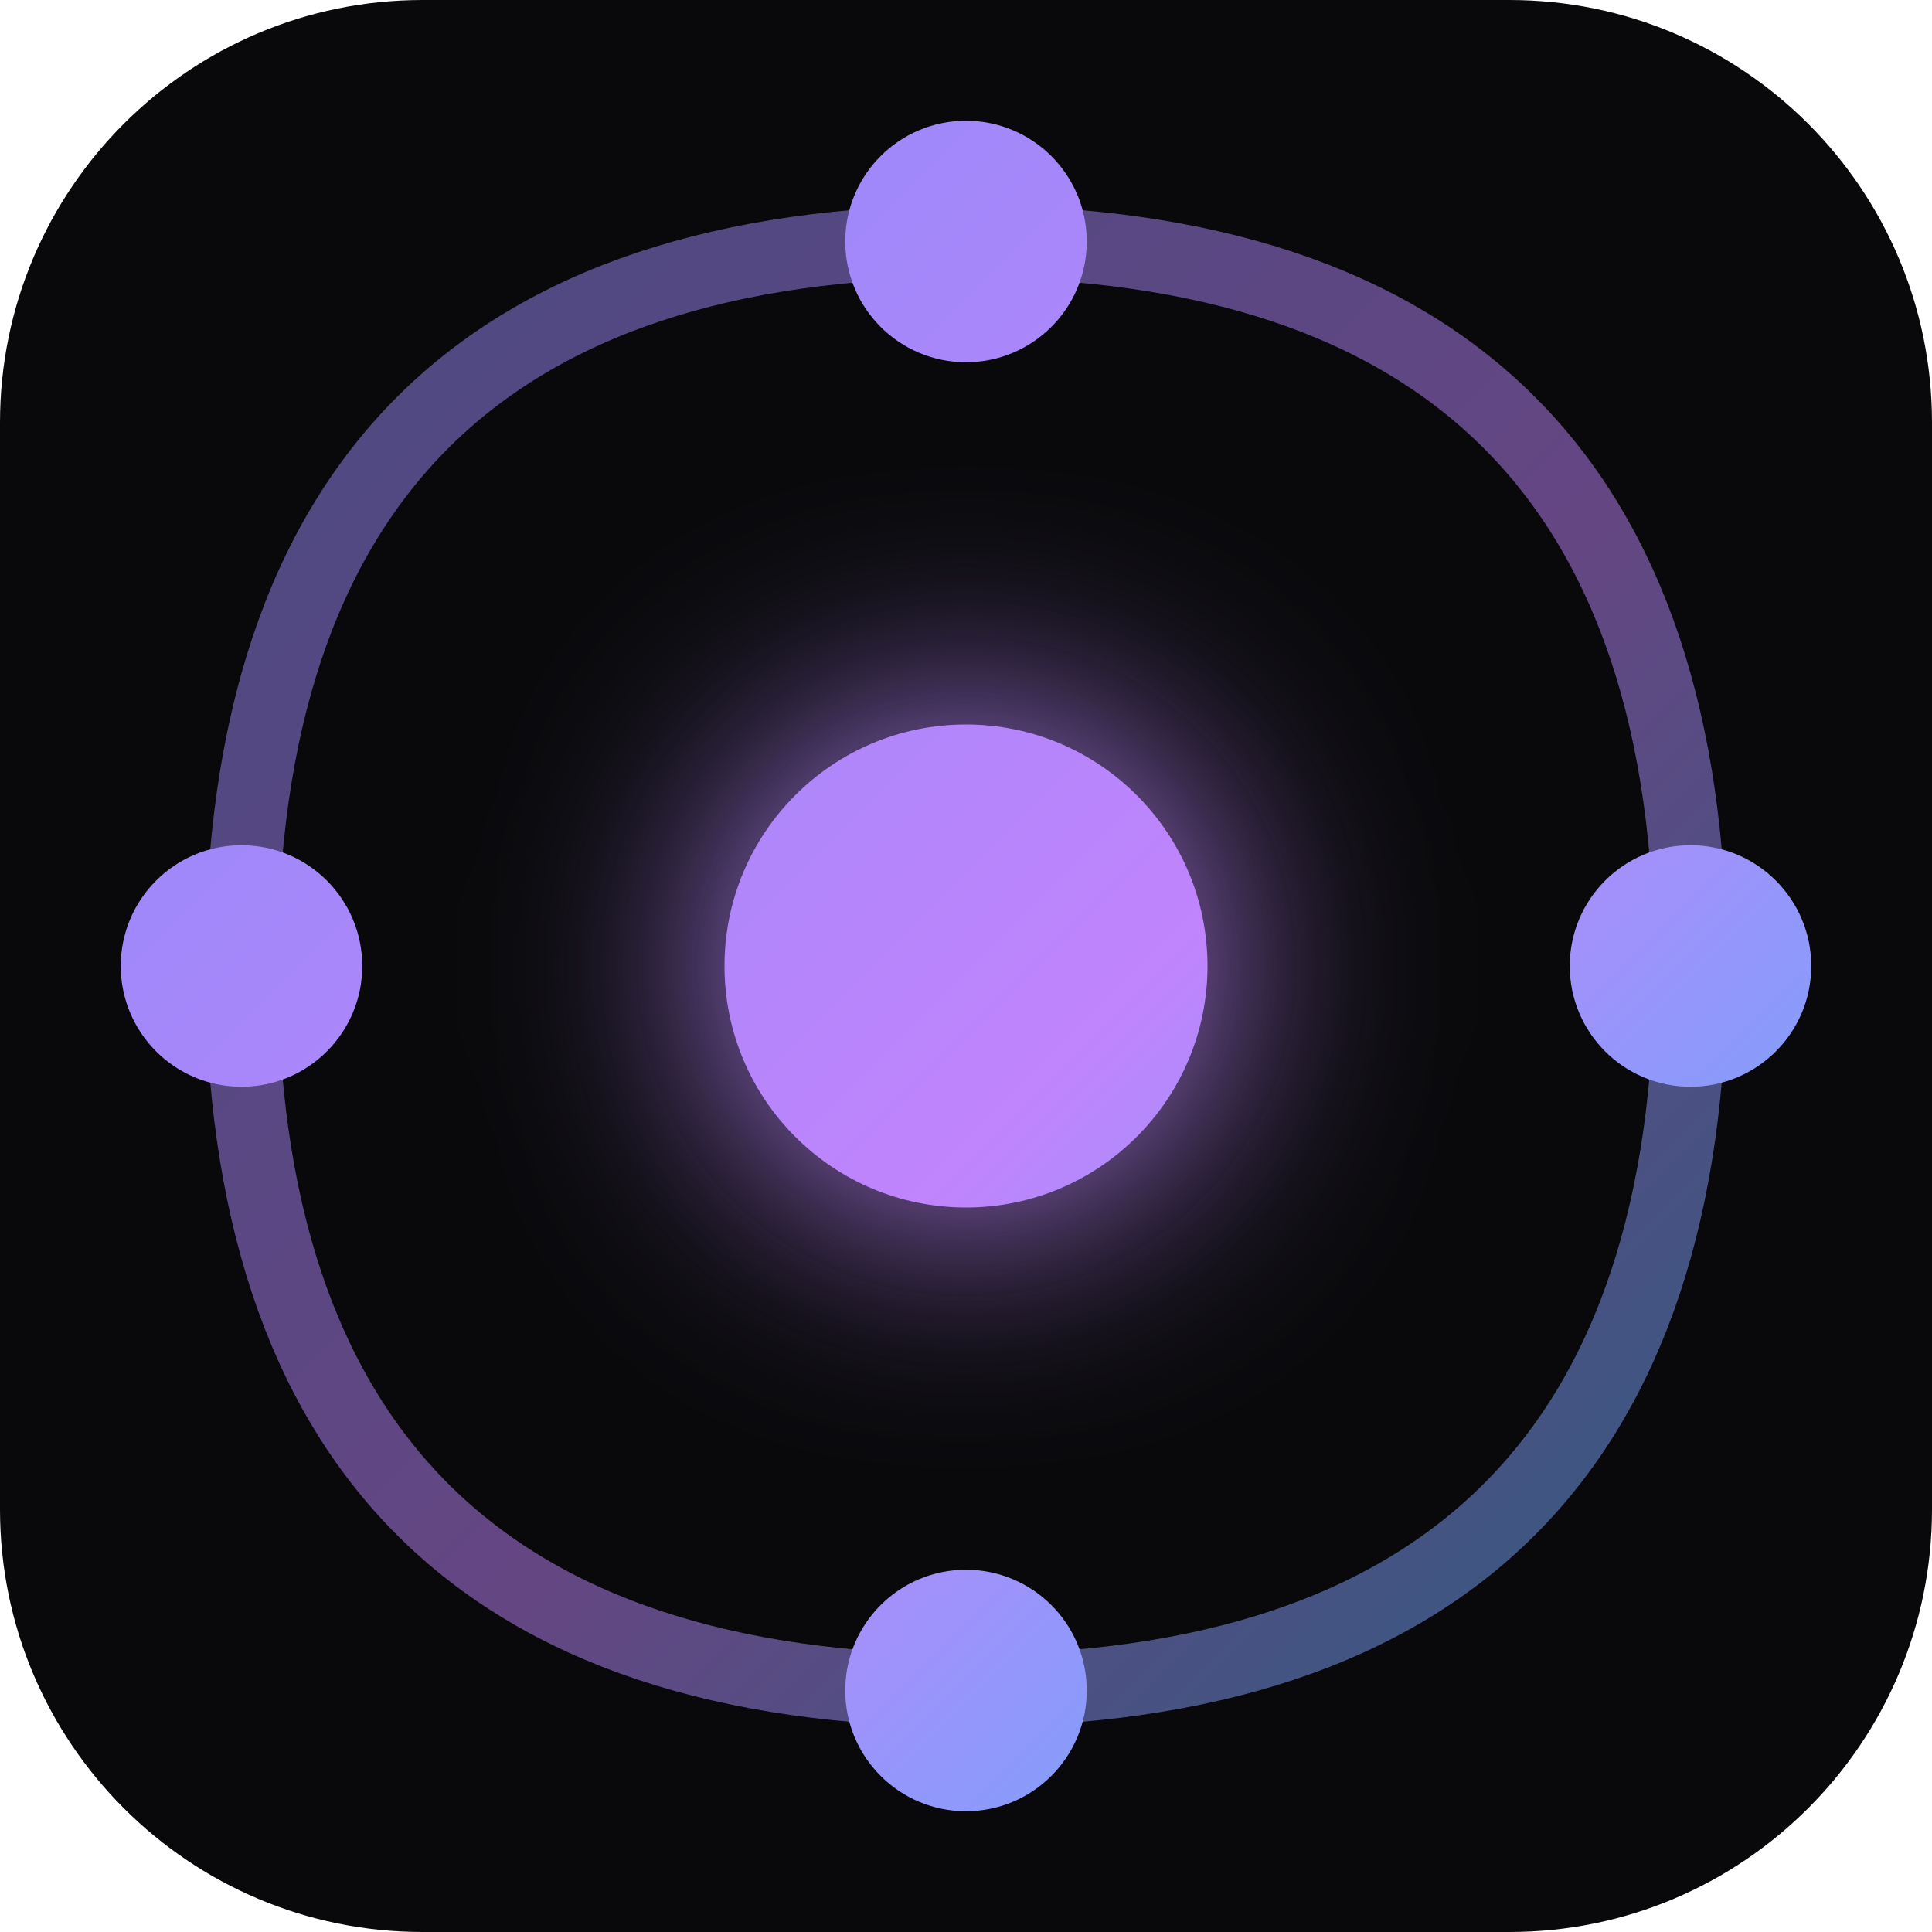
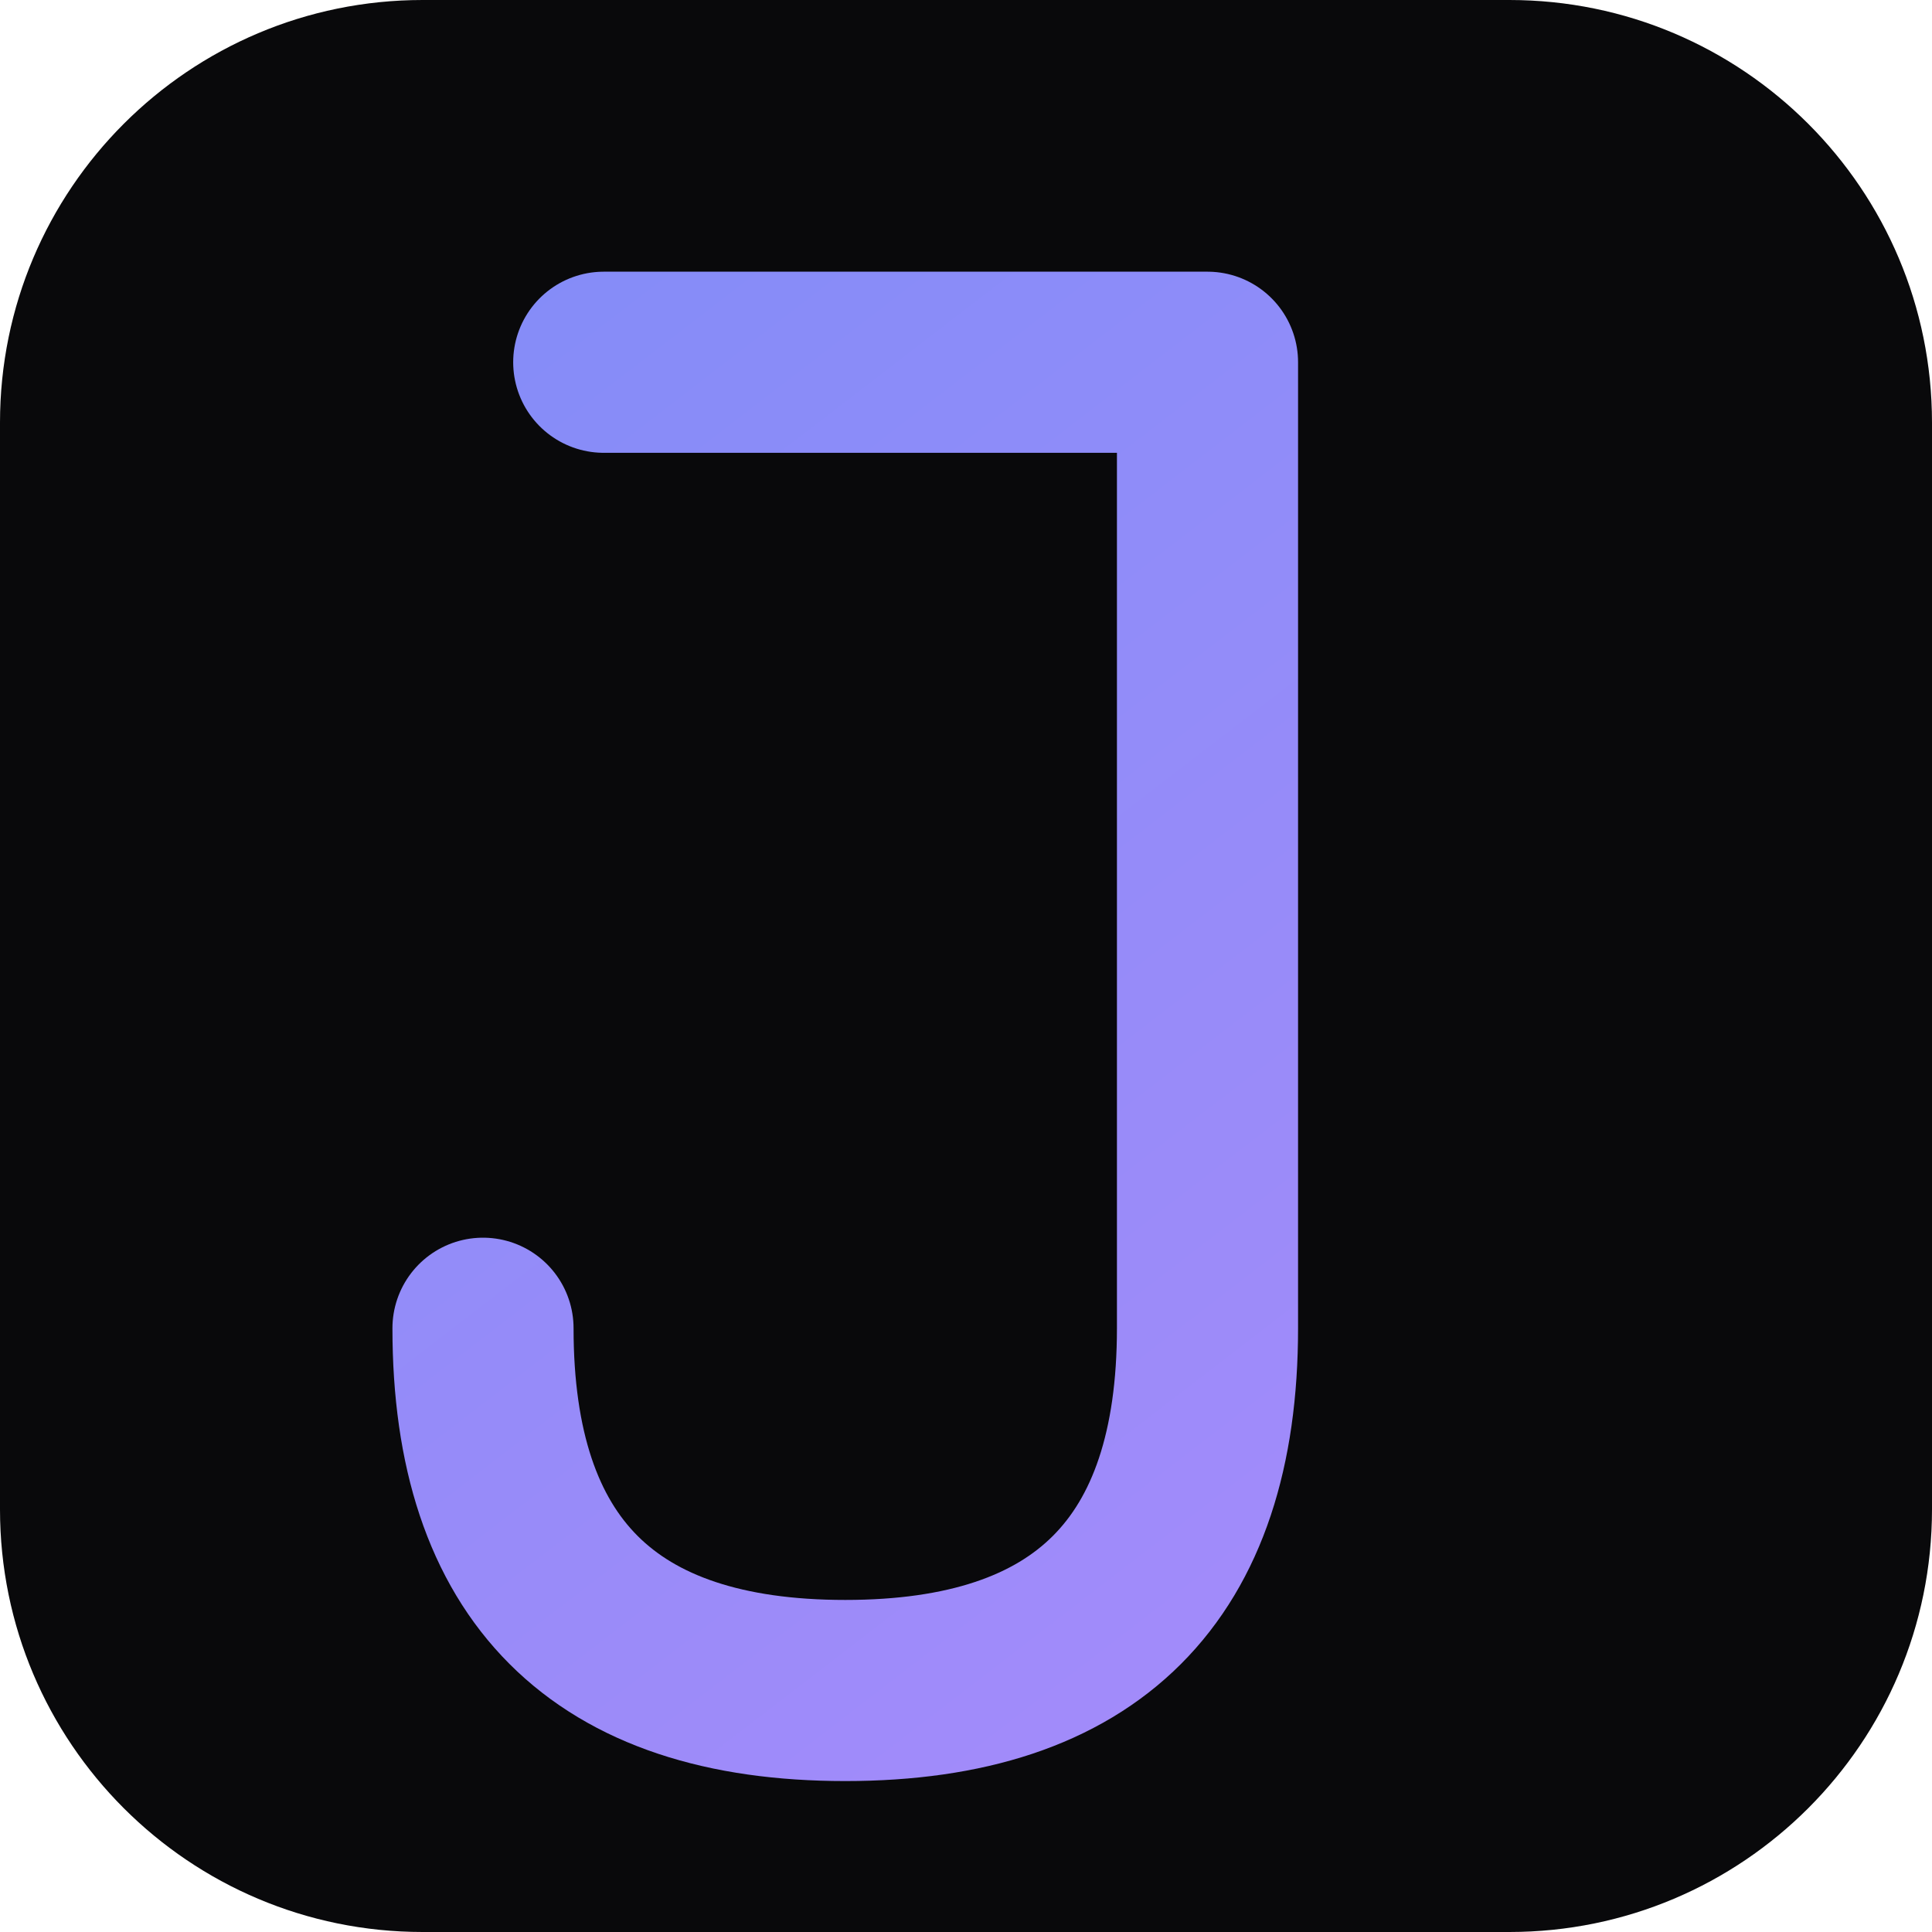
<svg xmlns="http://www.w3.org/2000/svg" viewBox="0 0 32 32" fill="none">
  <defs>
-     <linearGradient id="g" x1="0" y1="0" x2="32" y2="32" gradientUnits="userSpaceOnUse">
-       <stop offset="0%" stop-color="#818CF8" />
-       <stop offset="55%" stop-color="#C084FC" />
-       <stop offset="100%" stop-color="#38BDF8" />
+     <linearGradient id="g" x1="4" y1="4" x2="24" y2="30" gradientUnits="userSpaceOnUse">
+       <stop stop-color="#818CF8" />
+       <stop offset="1" stop-color="#A78BFA" />
    </linearGradient>
-     <filter id="glow" x="-60%" y="-60%" width="220%" height="220%">
-       <feGaussianBlur in="SourceGraphic" stdDeviation="2" result="b" />
-       <feMerge>
-         <feMergeNode in="b" />
-         <feMergeNode in="SourceGraphic" />
-       </feMerge>
-     </filter>
  </defs>
  <rect width="32" height="32" rx="7" fill="#09090B" />
-   <path d="M16 4 Q28 4 28 16" stroke="url(#g)" stroke-width="1.2" fill="none" opacity="0.5" />
-   <path d="M28 16 Q28 28 16 28" stroke="url(#g)" stroke-width="1.2" fill="none" opacity="0.5" />
-   <path d="M16 28 Q4 28 4 16" stroke="url(#g)" stroke-width="1.2" fill="none" opacity="0.5" />
-   <path d="M4 16 Q4 4 16 4" stroke="url(#g)" stroke-width="1.2" fill="none" opacity="0.5" />
-   <circle cx="16" cy="4" r="2" fill="url(#g)" />
-   <circle cx="28" cy="16" r="2" fill="url(#g)" />
-   <circle cx="16" cy="28" r="2" fill="url(#g)" />
-   <circle cx="4" cy="16" r="2" fill="url(#g)" />
-   <circle cx="16" cy="16" r="4" fill="url(#g)" filter="url(#glow)" />
+   <path d="M10 6 L20 6 L20 22 Q20 28 14 28 Q8 28 8 22" stroke="url(#g)" stroke-width="3" stroke-linecap="round" stroke-linejoin="round" />
</svg>
